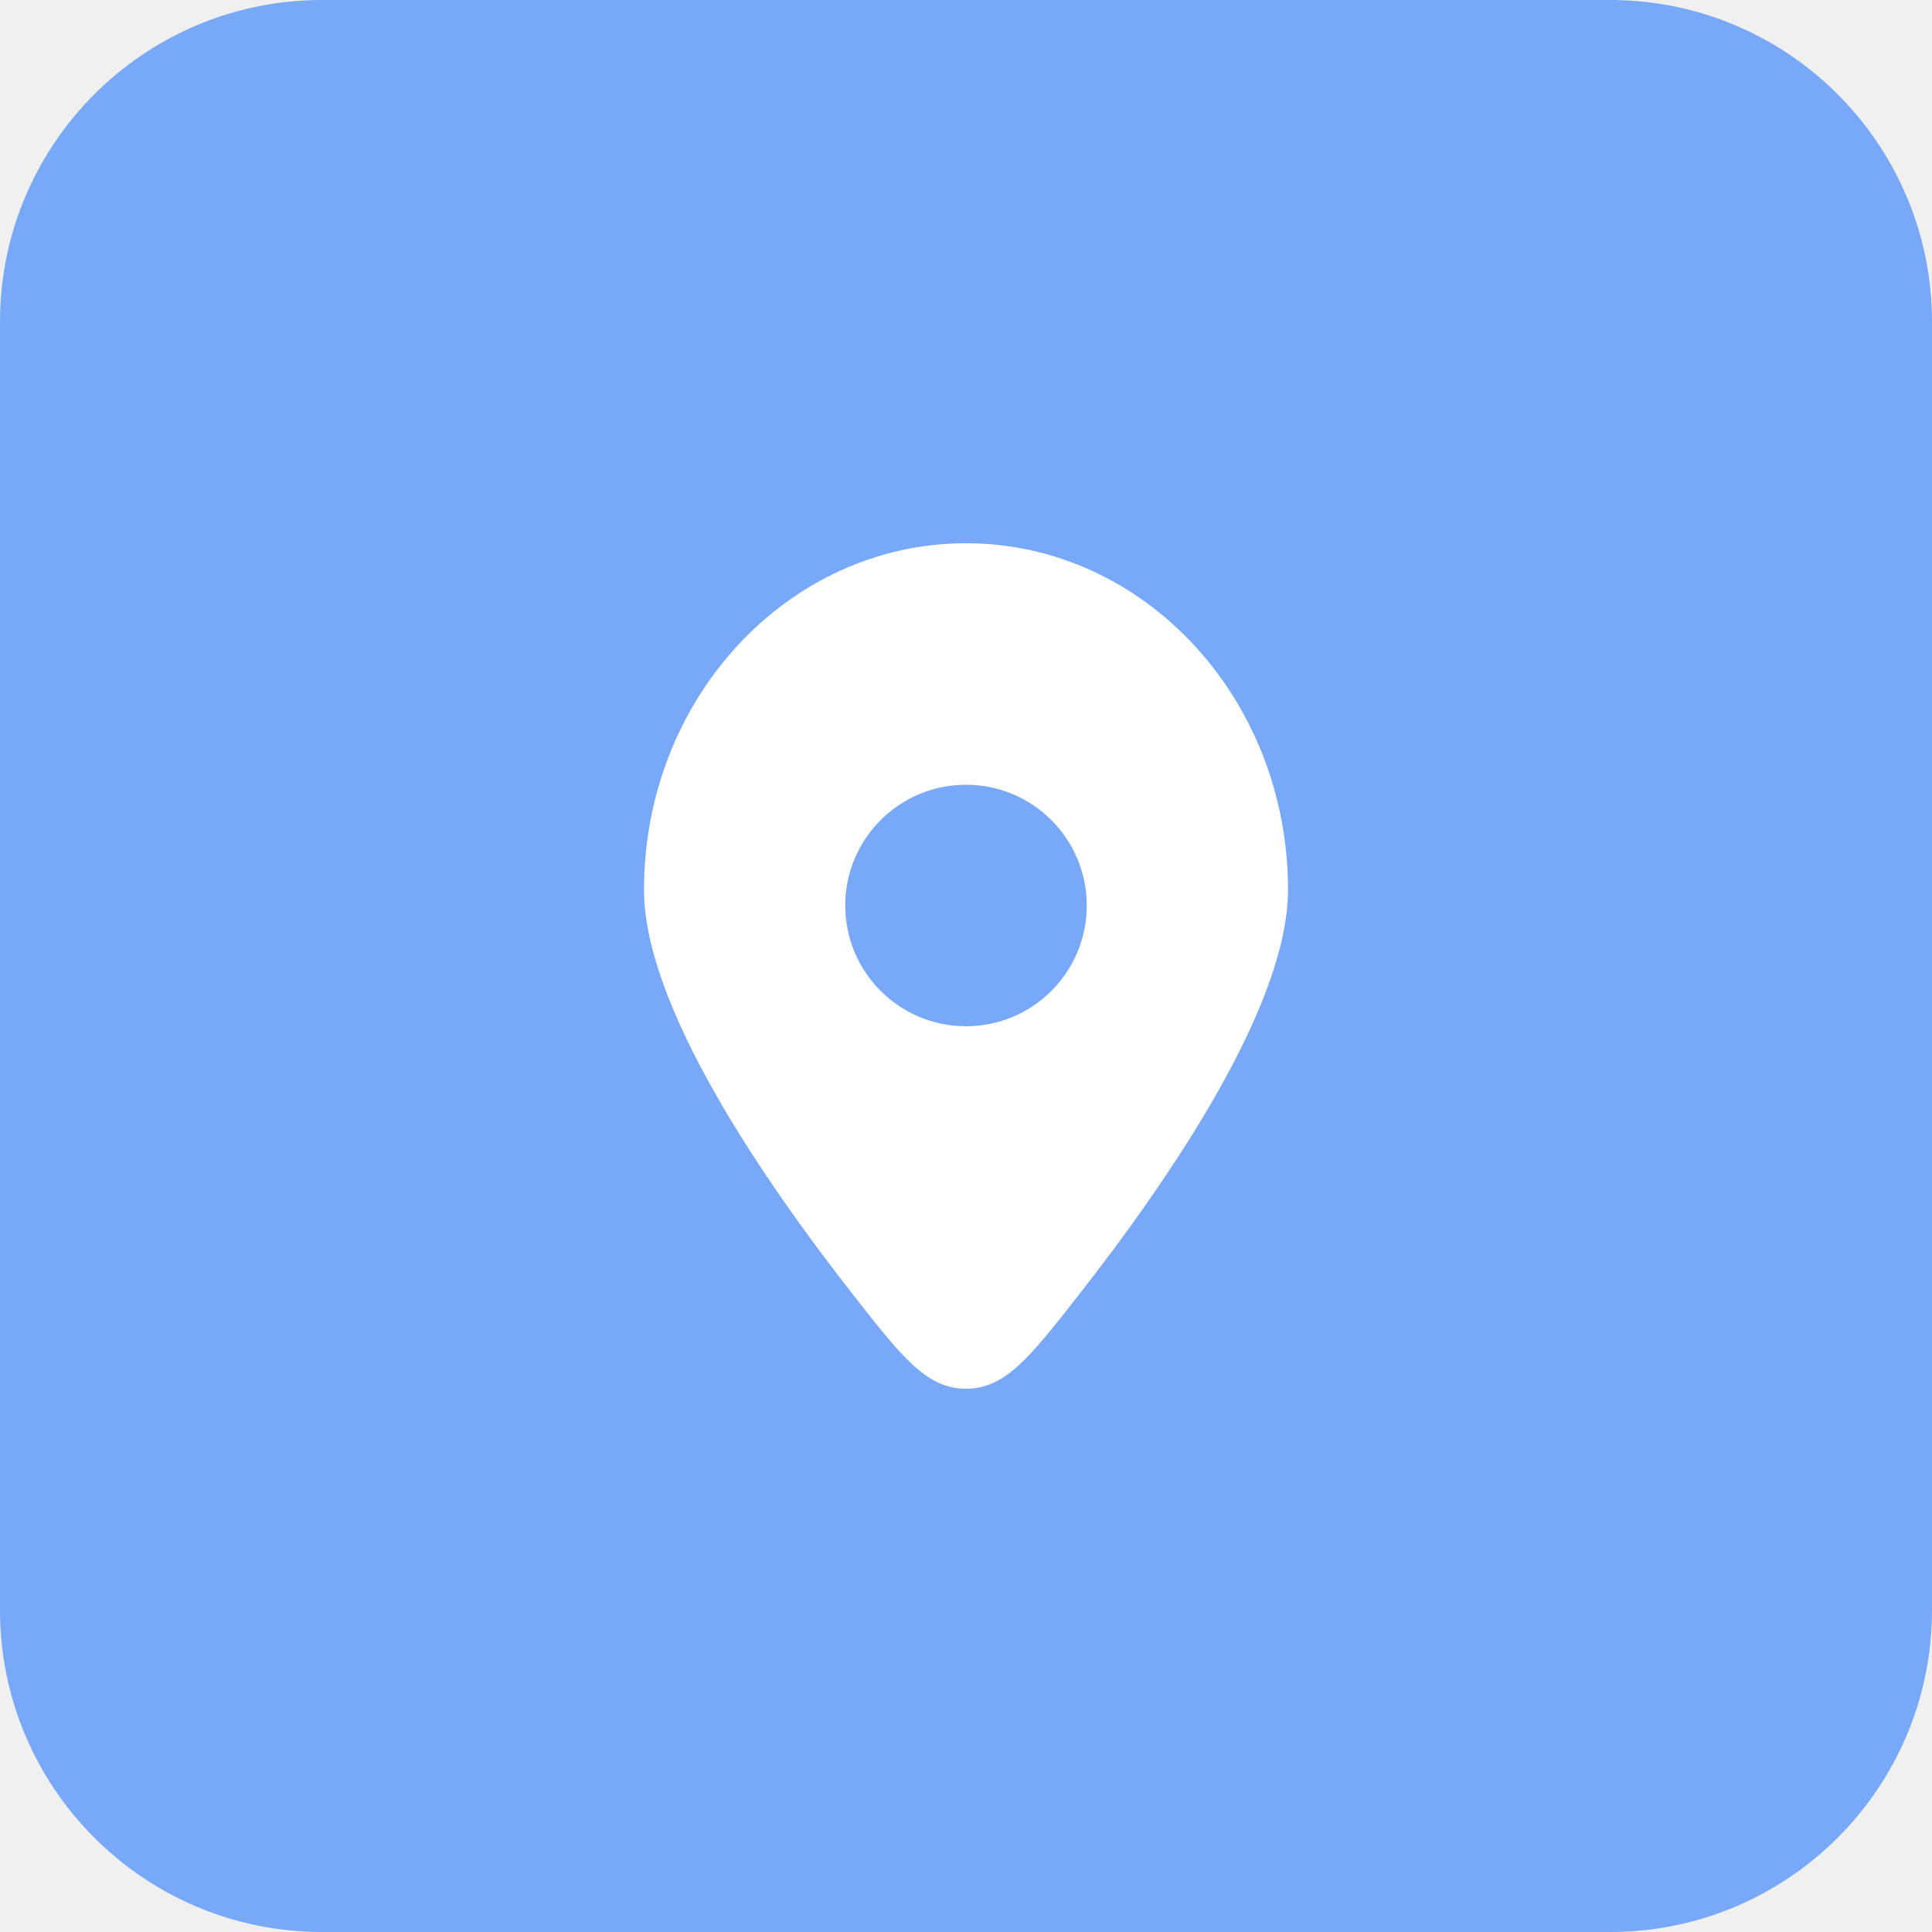
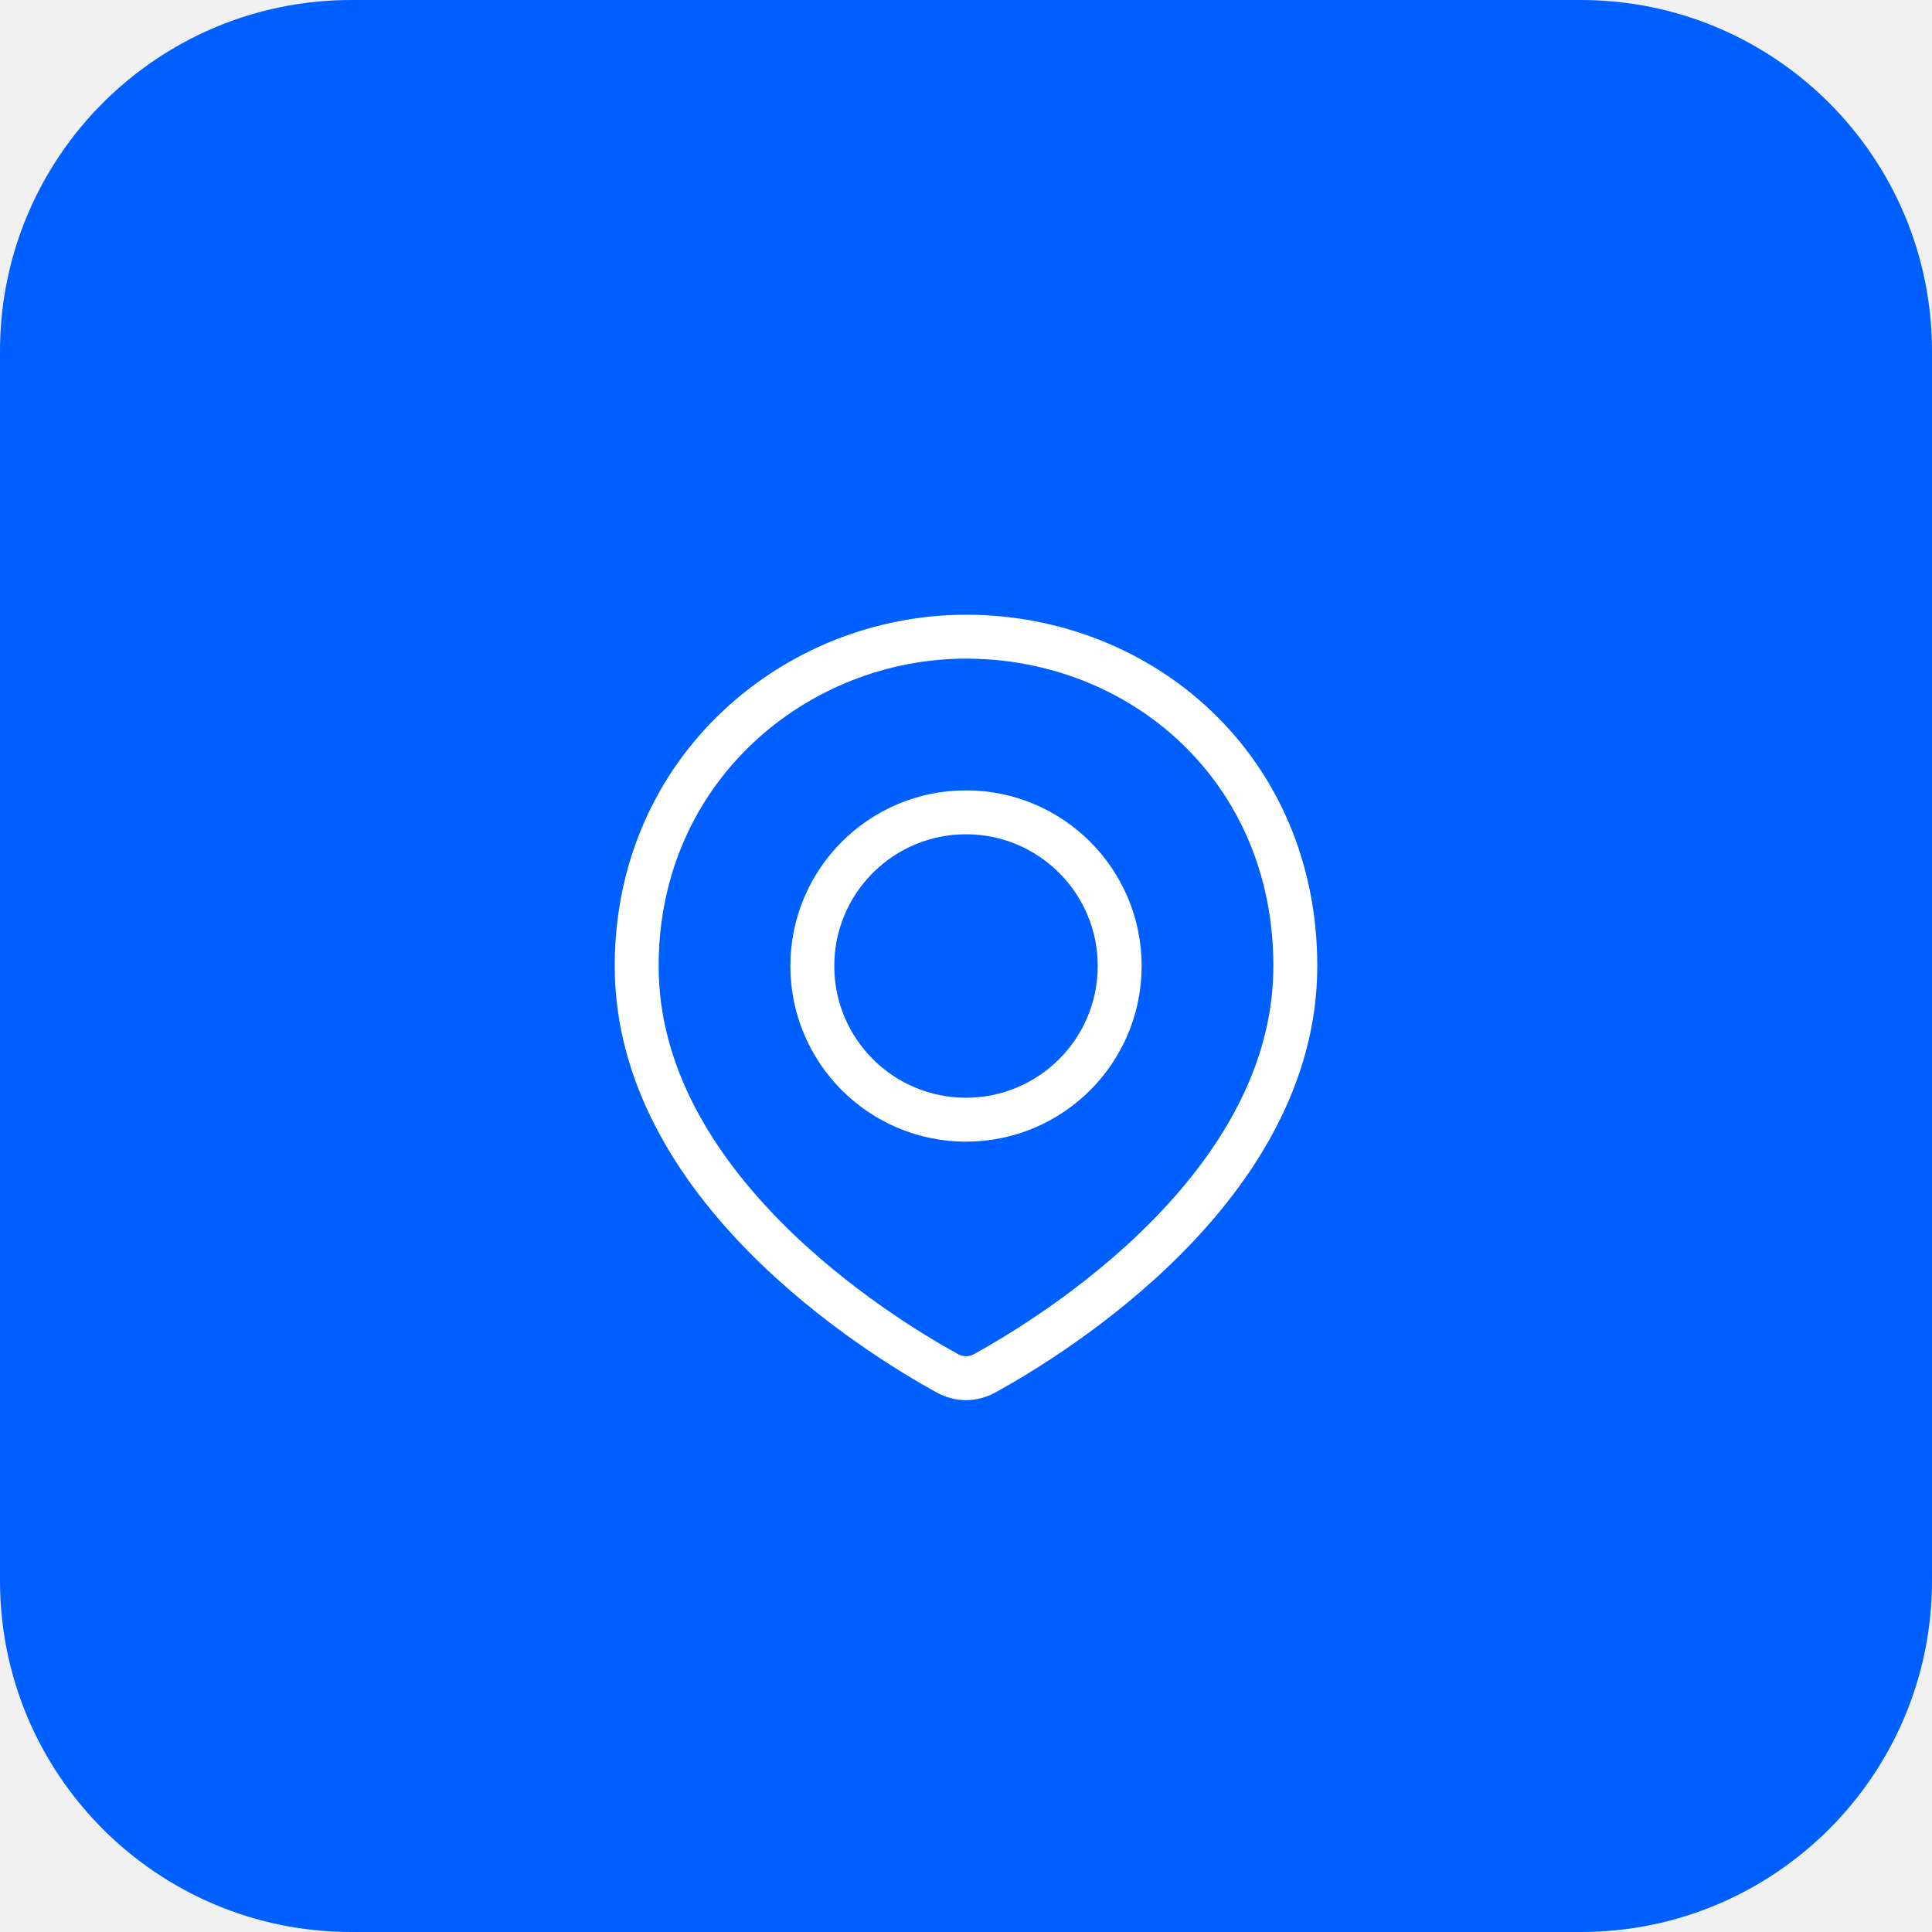
- <svg xmlns="http://www.w3.org/2000/svg" width="48" height="48" viewBox="0 0 48 48" fill="none">
-   <rect width="48" height="48" rx="8" fill="#0060FF" fill-opacity="0.5" />
-   <path fill-rule="evenodd" clip-rule="evenodd" d="M26.781 32.198C29.09 29.252 32 24.973 32 22.106C32 17.351 28.418 13.497 24 13.497C19.582 13.497 16 17.351 16 22.106C16 24.973 18.91 29.252 21.219 32.198C22.424 33.734 23.027 34.502 24 34.502C24.973 34.502 25.576 33.734 26.781 32.198ZM24 25.497C22.343 25.497 21 24.154 21 22.497C21 20.84 22.343 19.497 24 19.497C25.657 19.497 27 20.84 27 22.497C27 24.154 25.657 25.497 24 25.497Z" fill="white" />
+ <svg xmlns="http://www.w3.org/2000/svg" width="44" height="44" viewBox="0 0 44 44" fill="none">
+   <rect width="44" height="44" rx="8" fill="#0060FF" />
+   <path d="M29.5 22C29.5 27.018 24.012 30.403 22.425 31.276C22.157 31.424 21.843 31.424 21.575 31.276C19.988 30.403 14.5 27.018 14.5 22C14.5 17.5 18.134 14.5 22 14.5C26 14.5 29.5 17.5 29.5 22Z" stroke="white" />
+   <circle cx="22" cy="22" r="3.5" stroke="white" />
</svg>
